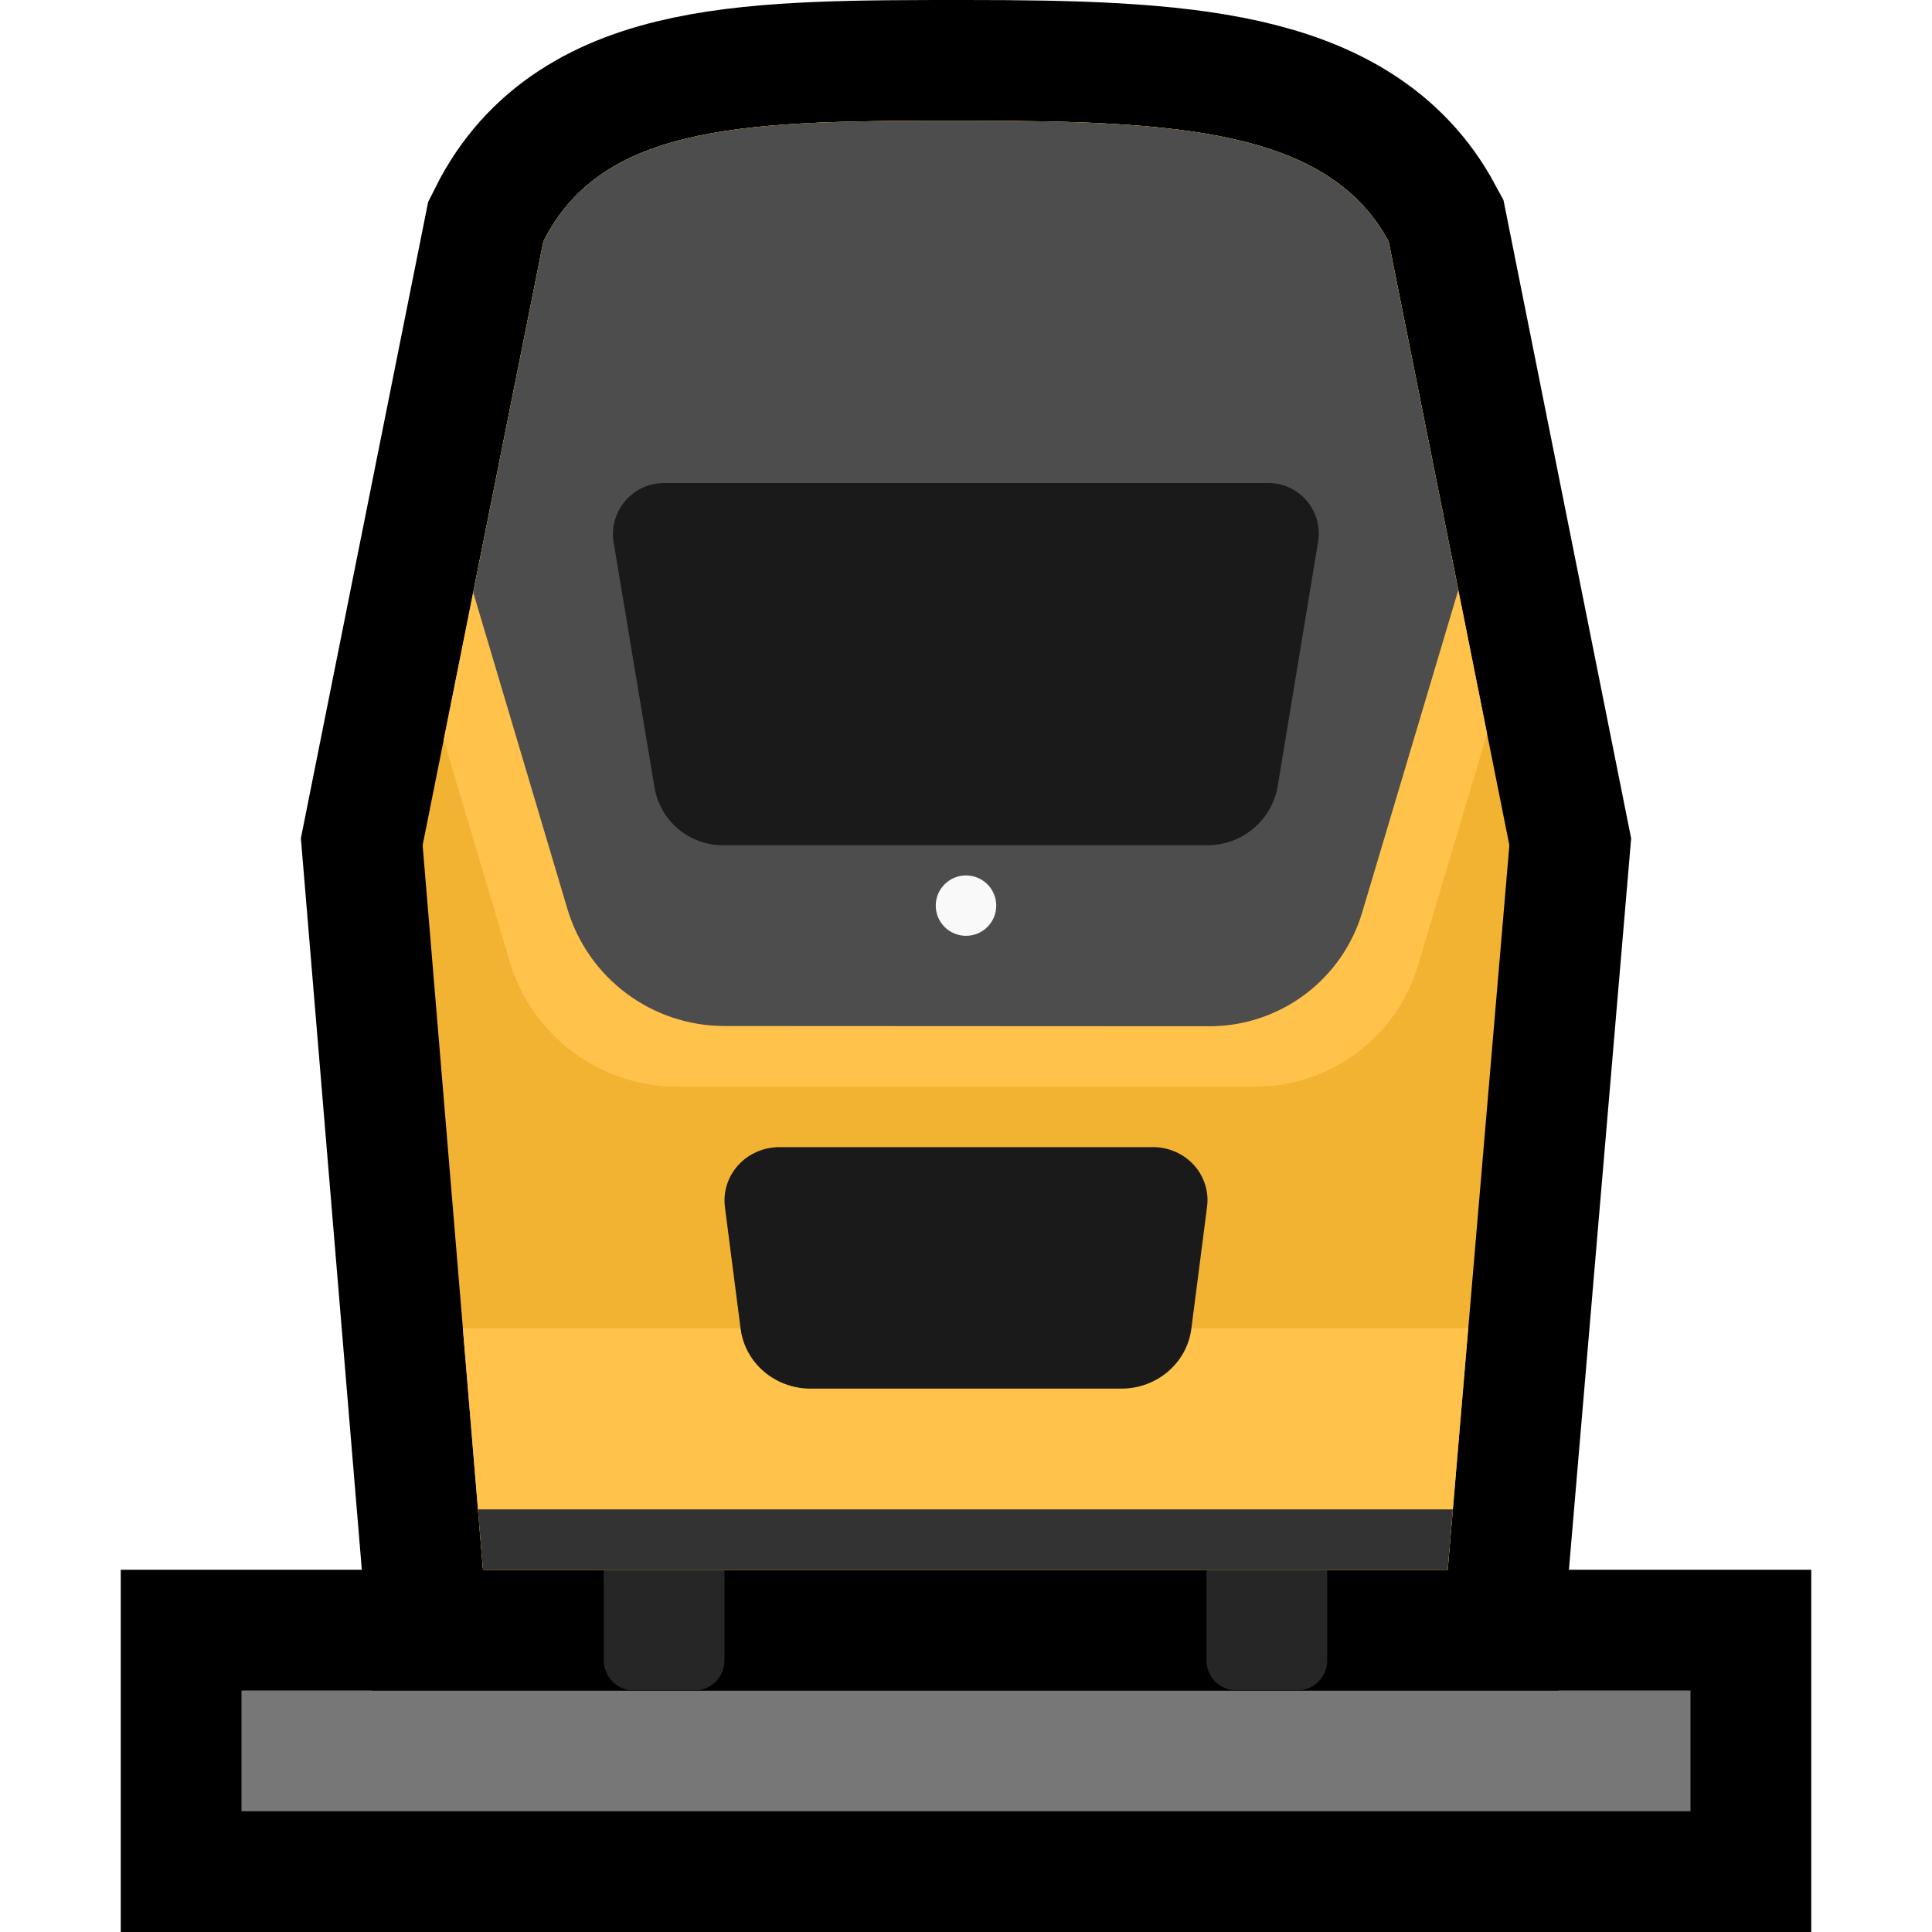
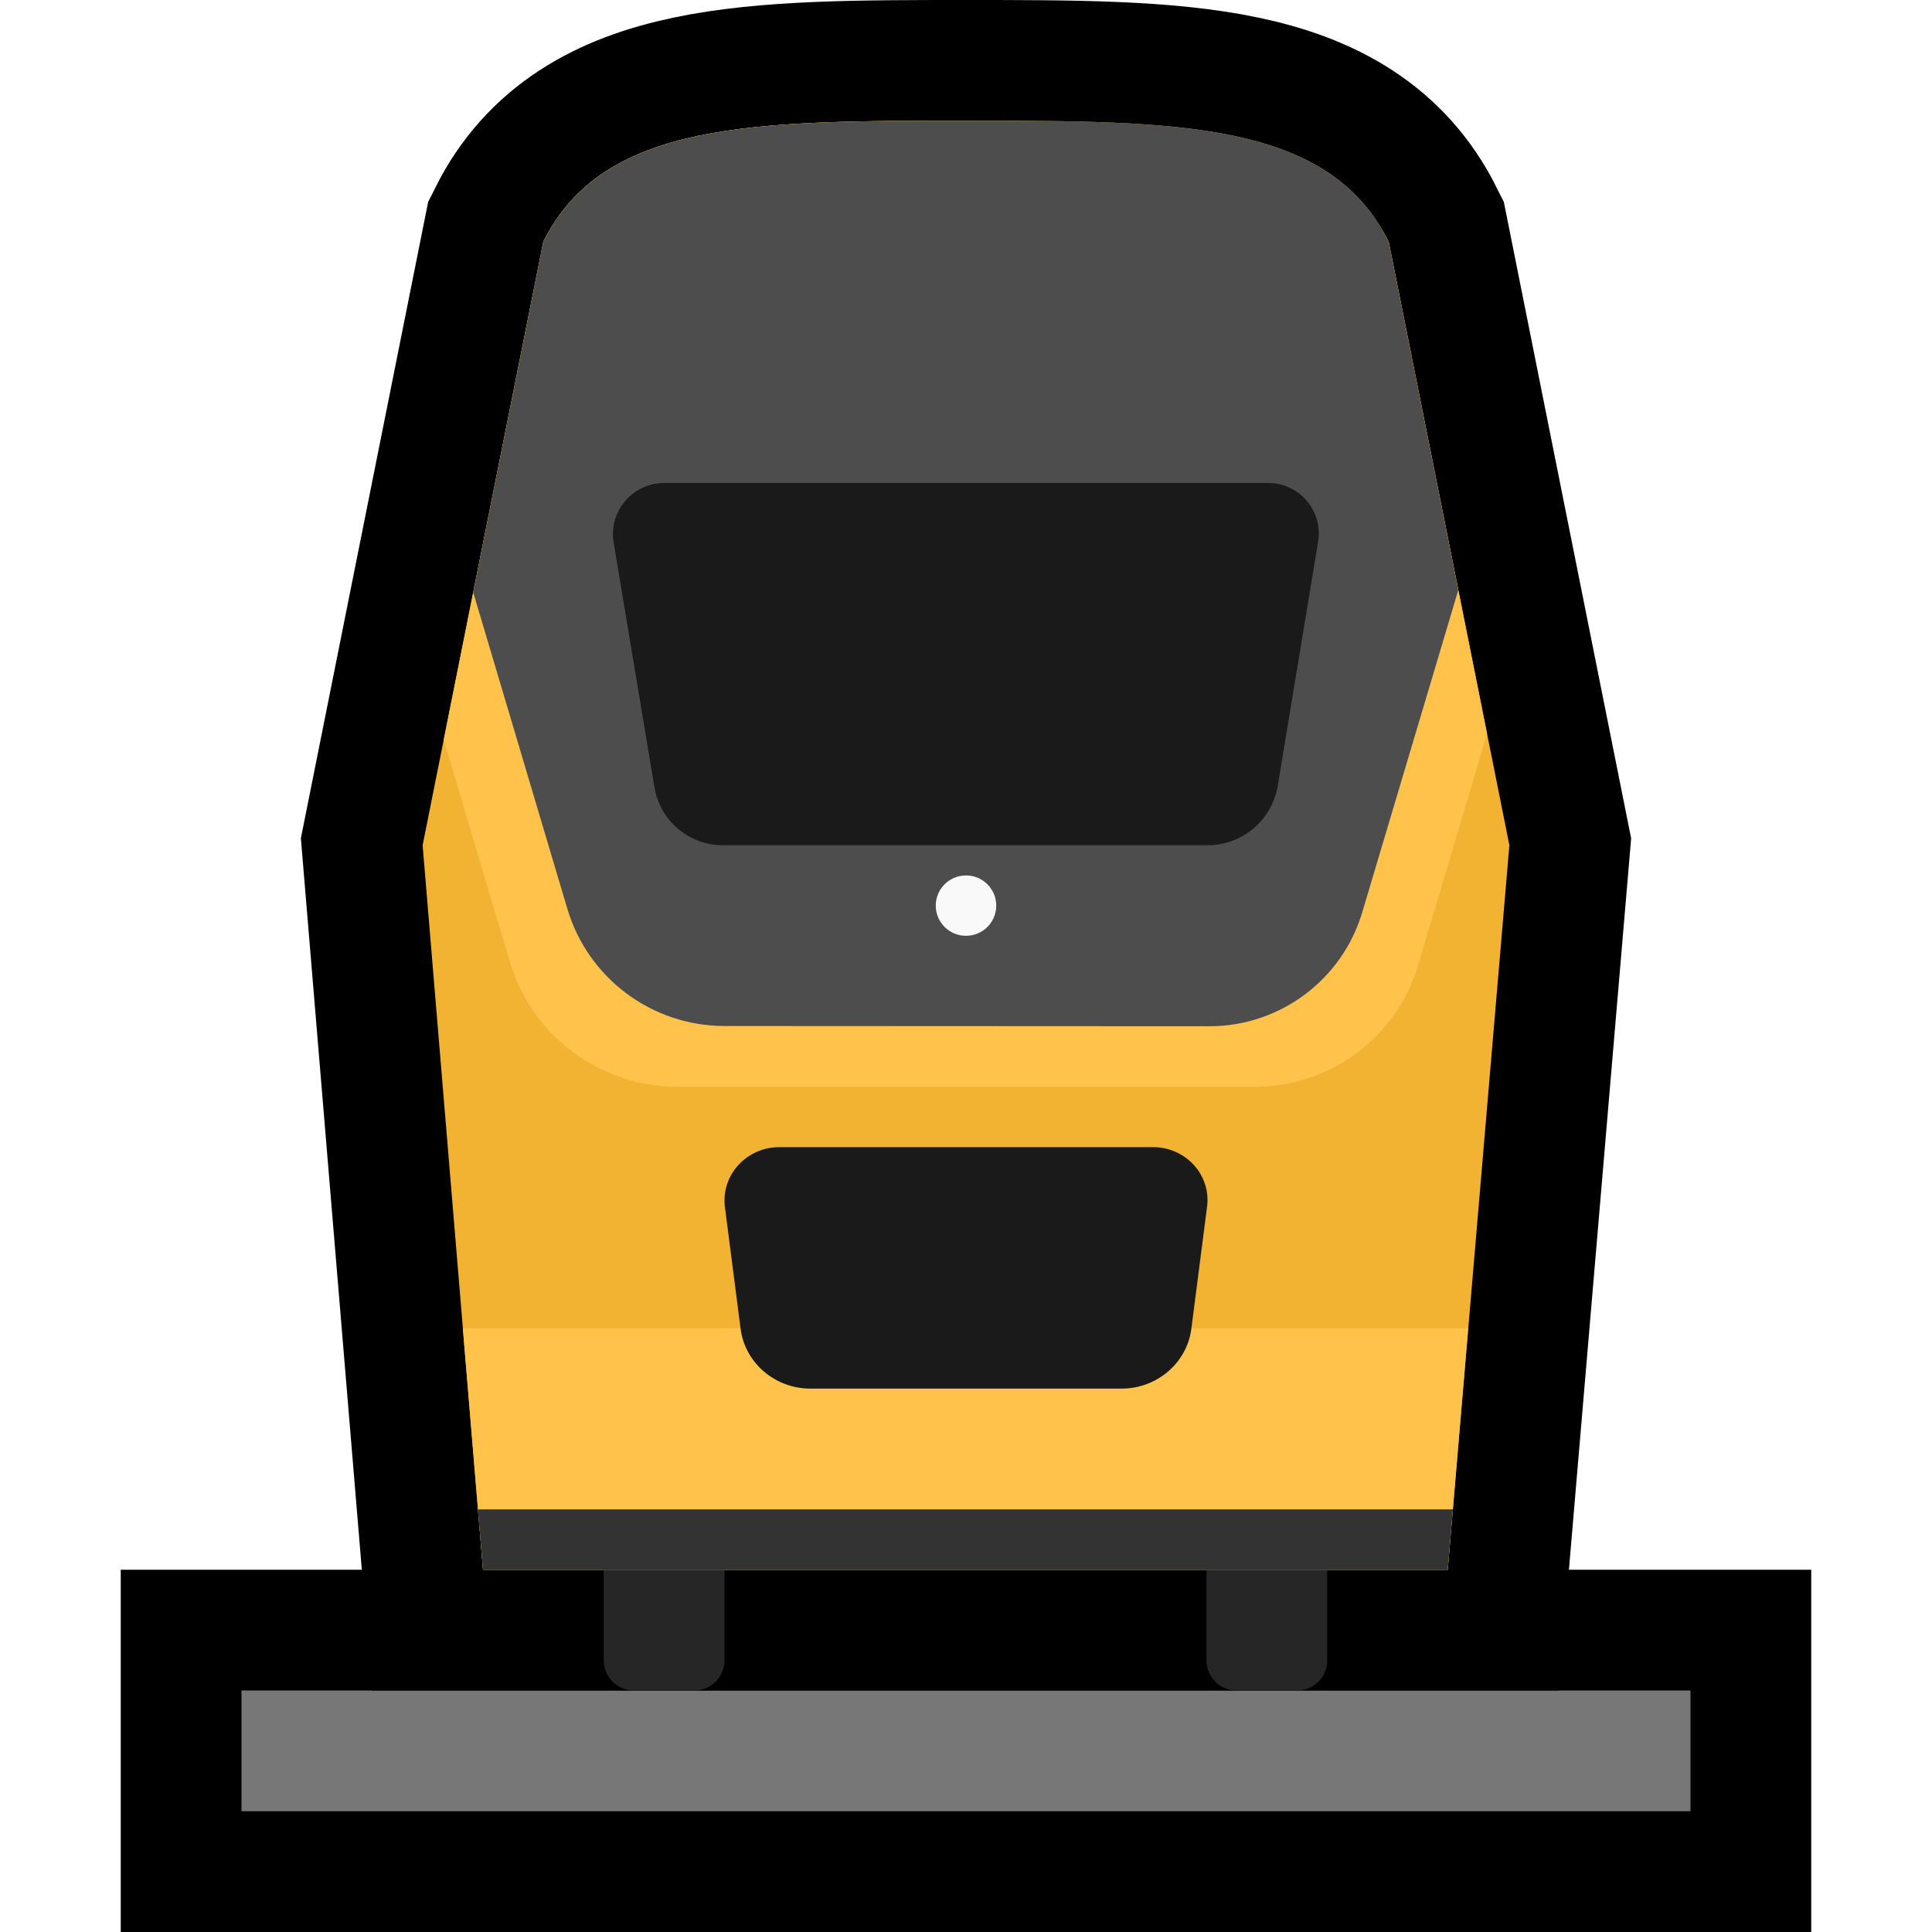
<svg xmlns="http://www.w3.org/2000/svg" width="32" height="32" viewBox="0 0 32 32" version="1.1" xml:space="preserve" style="clip-rule:evenodd;fill-rule:evenodd;stroke-linecap:round;stroke-miterlimit:1.5" id="svg1584">
  <defs id="defs1588" />
  <g id="g1582">
    <clipPath id="_clip1">
      <rect x="0" y="0" width="32" height="32" id="rect1513" />
    </clipPath>
    <rect style="clip-rule:evenodd;fill:#777777;fill-opacity:1;fill-rule:evenodd;stroke:#000000;stroke-width:4;stroke-linecap:butt;stroke-linejoin:miter;stroke-miterlimit:1.5;stroke-dasharray:none;stroke-opacity:1;paint-order:markers stroke fill" id="rect4044" width="24" height="2" x="4" y="28" ry="0" rx="0" />
-     <path style="clip-rule:evenodd;fill:#f2b333;fill-opacity:1;fill-rule:evenodd;stroke:#000000;stroke-width:4;stroke-linecap:butt;stroke-linejoin:miter;stroke-miterlimit:1.5;stroke-dasharray:none;stroke-opacity:1;paint-order:markers stroke fill" d="M 8,26 H 23.979 L 25,14 23,4 C 22,2.146 19.5,2 16,2 12.5,2 10,2 9,4 L 7,14 Z" id="path22562" />
+     <path style="clip-rule:evenodd;fill:#f2b333;fill-opacity:1;fill-rule:evenodd;stroke:#000000;stroke-width:4;stroke-linecap:butt;stroke-linejoin:miter;stroke-miterlimit:1.5;stroke-dasharray:none;stroke-opacity:1;paint-order:markers stroke fill" d="M 8,26 H 23.979 L 25,14 23,4 C 22,2 19.5,2 16,2 12.5,2 10,2 9,4 L 7,14 Z" id="path22562" />
    <path d="m 12,25 h -2 v 2.5 c 0,0.133 0.053,0.26 0.146,0.354 C 10.24,27.947 10.367,28 10.5,28 h 1 c 0.133,0 0.26,-0.053 0.354,-0.146 C 11.947,27.76 12,27.633 12,27.5 Z" style="clip-rule:evenodd;fill:#262626;fill-rule:evenodd;stroke-linecap:round;stroke-miterlimit:1.5" id="path1570" />
    <path d="m 22,24 h -2 v 2.5 c 0,0.133 0.053,0.26 0.146,0.354 C 20.24,26.947 20.367,27 20.5,27 h 1 c 0.133,0 0.26,-0.053 0.354,-0.146 C 21.947,26.76 22,26.633 22,26.5 Z" style="clip-rule:evenodd;fill-rule:evenodd;stroke-linecap:round;stroke-miterlimit:1.5;fill:#262626" id="path1574" transform="translate(-0.0171758,1)" />
    <path id="rect10" style="clip-rule:evenodd;fill-rule:evenodd;stroke-linecap:square;stroke-miterlimit:1.5;fill:#ffc24a;fill-opacity:1;stroke:none;stroke-width:4;stroke-opacity:1;paint-order:stroke fill markers" d="M 7.666 22 L 8 26 L 23.979 26 L 24.318 22 L 7.666 22 z " />
    <path id="path9" style="clip-rule:evenodd;fill:#ffc24a;fill-opacity:1;fill-rule:evenodd;stroke:none;stroke-width:4;stroke-linecap:butt;stroke-linejoin:miter;stroke-miterlimit:1.5;stroke-dasharray:none;stroke-opacity:1;paint-order:markers stroke fill" d="M 16.013 2 C 12.733 2 10.39 2 9.452 3.875 L 7.905 11.611 L 8.929 15.053 C 9.271 16.205 10.33 16.997 11.532 16.997 L 20.499 16.997 C 21.668 16.998 22.698 16.232 23.032 15.112 L 24.103 11.518 L 22.575 3.875 C 21.637 2.137 19.294 2 16.013 2 z " transform="matrix(1.066865,0,0,1.066865,-1.08423,-0.1337307)" />
-     <path id="path2" style="clip-rule:evenodd;fill:#4d4d4d;fill-opacity:1;fill-rule:evenodd;stroke:none;stroke-width:4;stroke-linecap:butt;stroke-linejoin:miter;stroke-miterlimit:1.5;stroke-dasharray:none;stroke-opacity:1;paint-order:markers stroke fill" d="m 16,2 c -3.5,0 -6,2e-6 -7,2 l -1.162,5.812 1.559,5.24 a 2.717,2.717 36.729 0 0 2.603,1.942 l 8.029,0.004 a 2.642,2.642 143.314 0 0 2.534,-1.888 L 24.154,9.773 23,4 C 22,2.146 19.5,2 16,2 Z" />
+     <path id="path2" style="clip-rule:evenodd;fill:#4d4d4d;fill-opacity:1;fill-rule:evenodd;stroke:none;stroke-width:4;stroke-linecap:butt;stroke-linejoin:miter;stroke-miterlimit:1.5;stroke-dasharray:none;stroke-opacity:1;paint-order:markers stroke fill" d="m 16,2 c -3.5,0 -6,2e-6 -7,2 l -1.162,5.812 1.559,5.24 a 2.717,2.717 36.729 0 0 2.603,1.942 l 8.029,0.004 a 2.642,2.642 143.314 0 0 2.534,-1.888 L 24.154,9.773 23,4 C 22,2 19.5,2 16,2 Z" />
    <path id="rect2" style="fill:#1a1a1a;stroke-width:3.999;stroke-linecap:square;paint-order:stroke fill markers" d="m 11,8 h 10.007 a 0.836,0.836 49.695 0 1 0.825,0.972 l -0.668,4.041 A 1.179,1.179 139.695 0 1 20,14 H 11.974 A 1.149,1.149 40.269 0 1 10.84,13.04 L 10.164,8.986 A 0.847,0.847 130.269 0 1 11,8 Z" />
    <path id="rect3" style="fill:#1a1a1a;stroke-width:4;stroke-linecap:square;paint-order:stroke fill markers" d="m 13,19 h 6.008 a 0.876,0.876 48.563 0 1 0.869,0.985 l -0.253,2.023 A 1.133,1.133 138.563 0 1 18.5,23 h -5 a 1.133,1.133 41.437 0 1 -1.124,-0.992 l -0.252,-2.015 A 0.883,0.883 131.437 0 1 13,19 Z" transform="matrix(1.030069,0,0,1,-0.4815717,-3.2775e-6)" />
    <path id="rect6" style="fill:#333333;fill-opacity:1;stroke:none;stroke-width:19.275;stroke-linecap:square;stroke-opacity:1;paint-order:stroke fill markers" d="M 7.916 25 L 8 26 L 23.979 26 L 24.064 25 L 7.916 25 z " />
    <ellipse style="fill:#f9f9f9;fill-opacity:1;stroke:none;stroke-width:4;stroke-linecap:square;stroke-opacity:1;paint-order:stroke fill markers" id="path8" cx="16" cy="15" rx="0.501" ry="0.5" />
  </g>
</svg>
